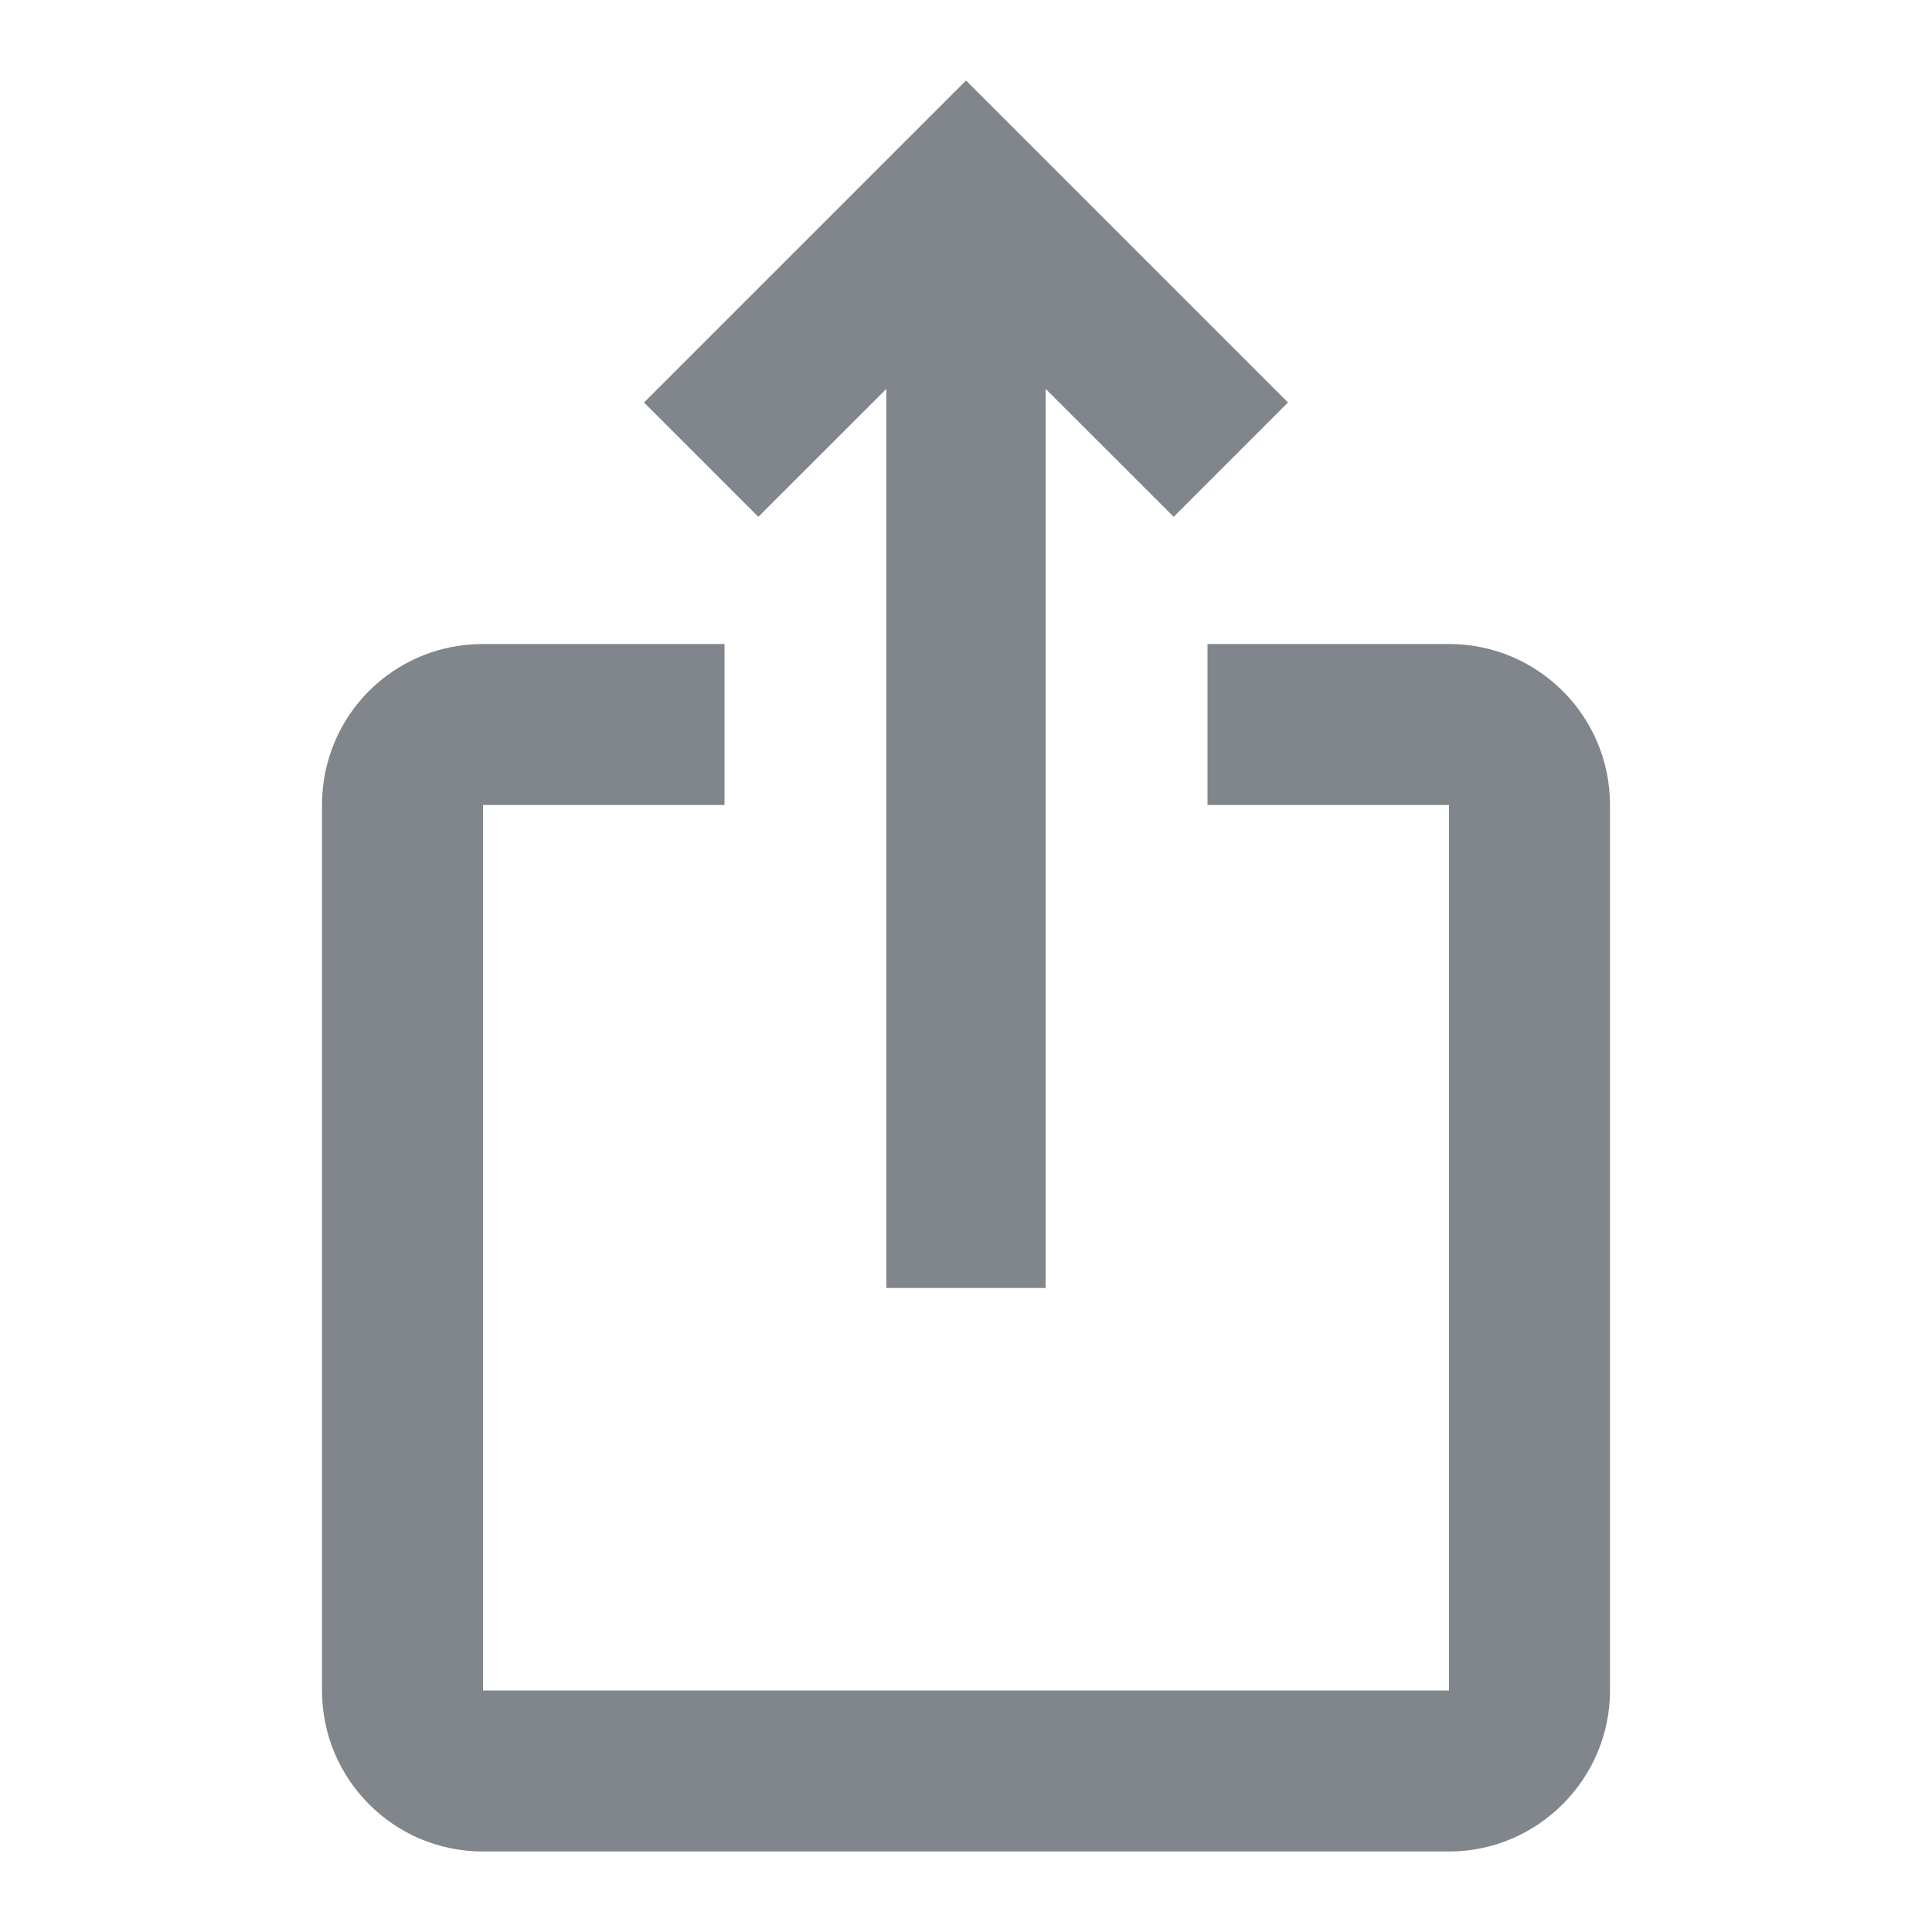
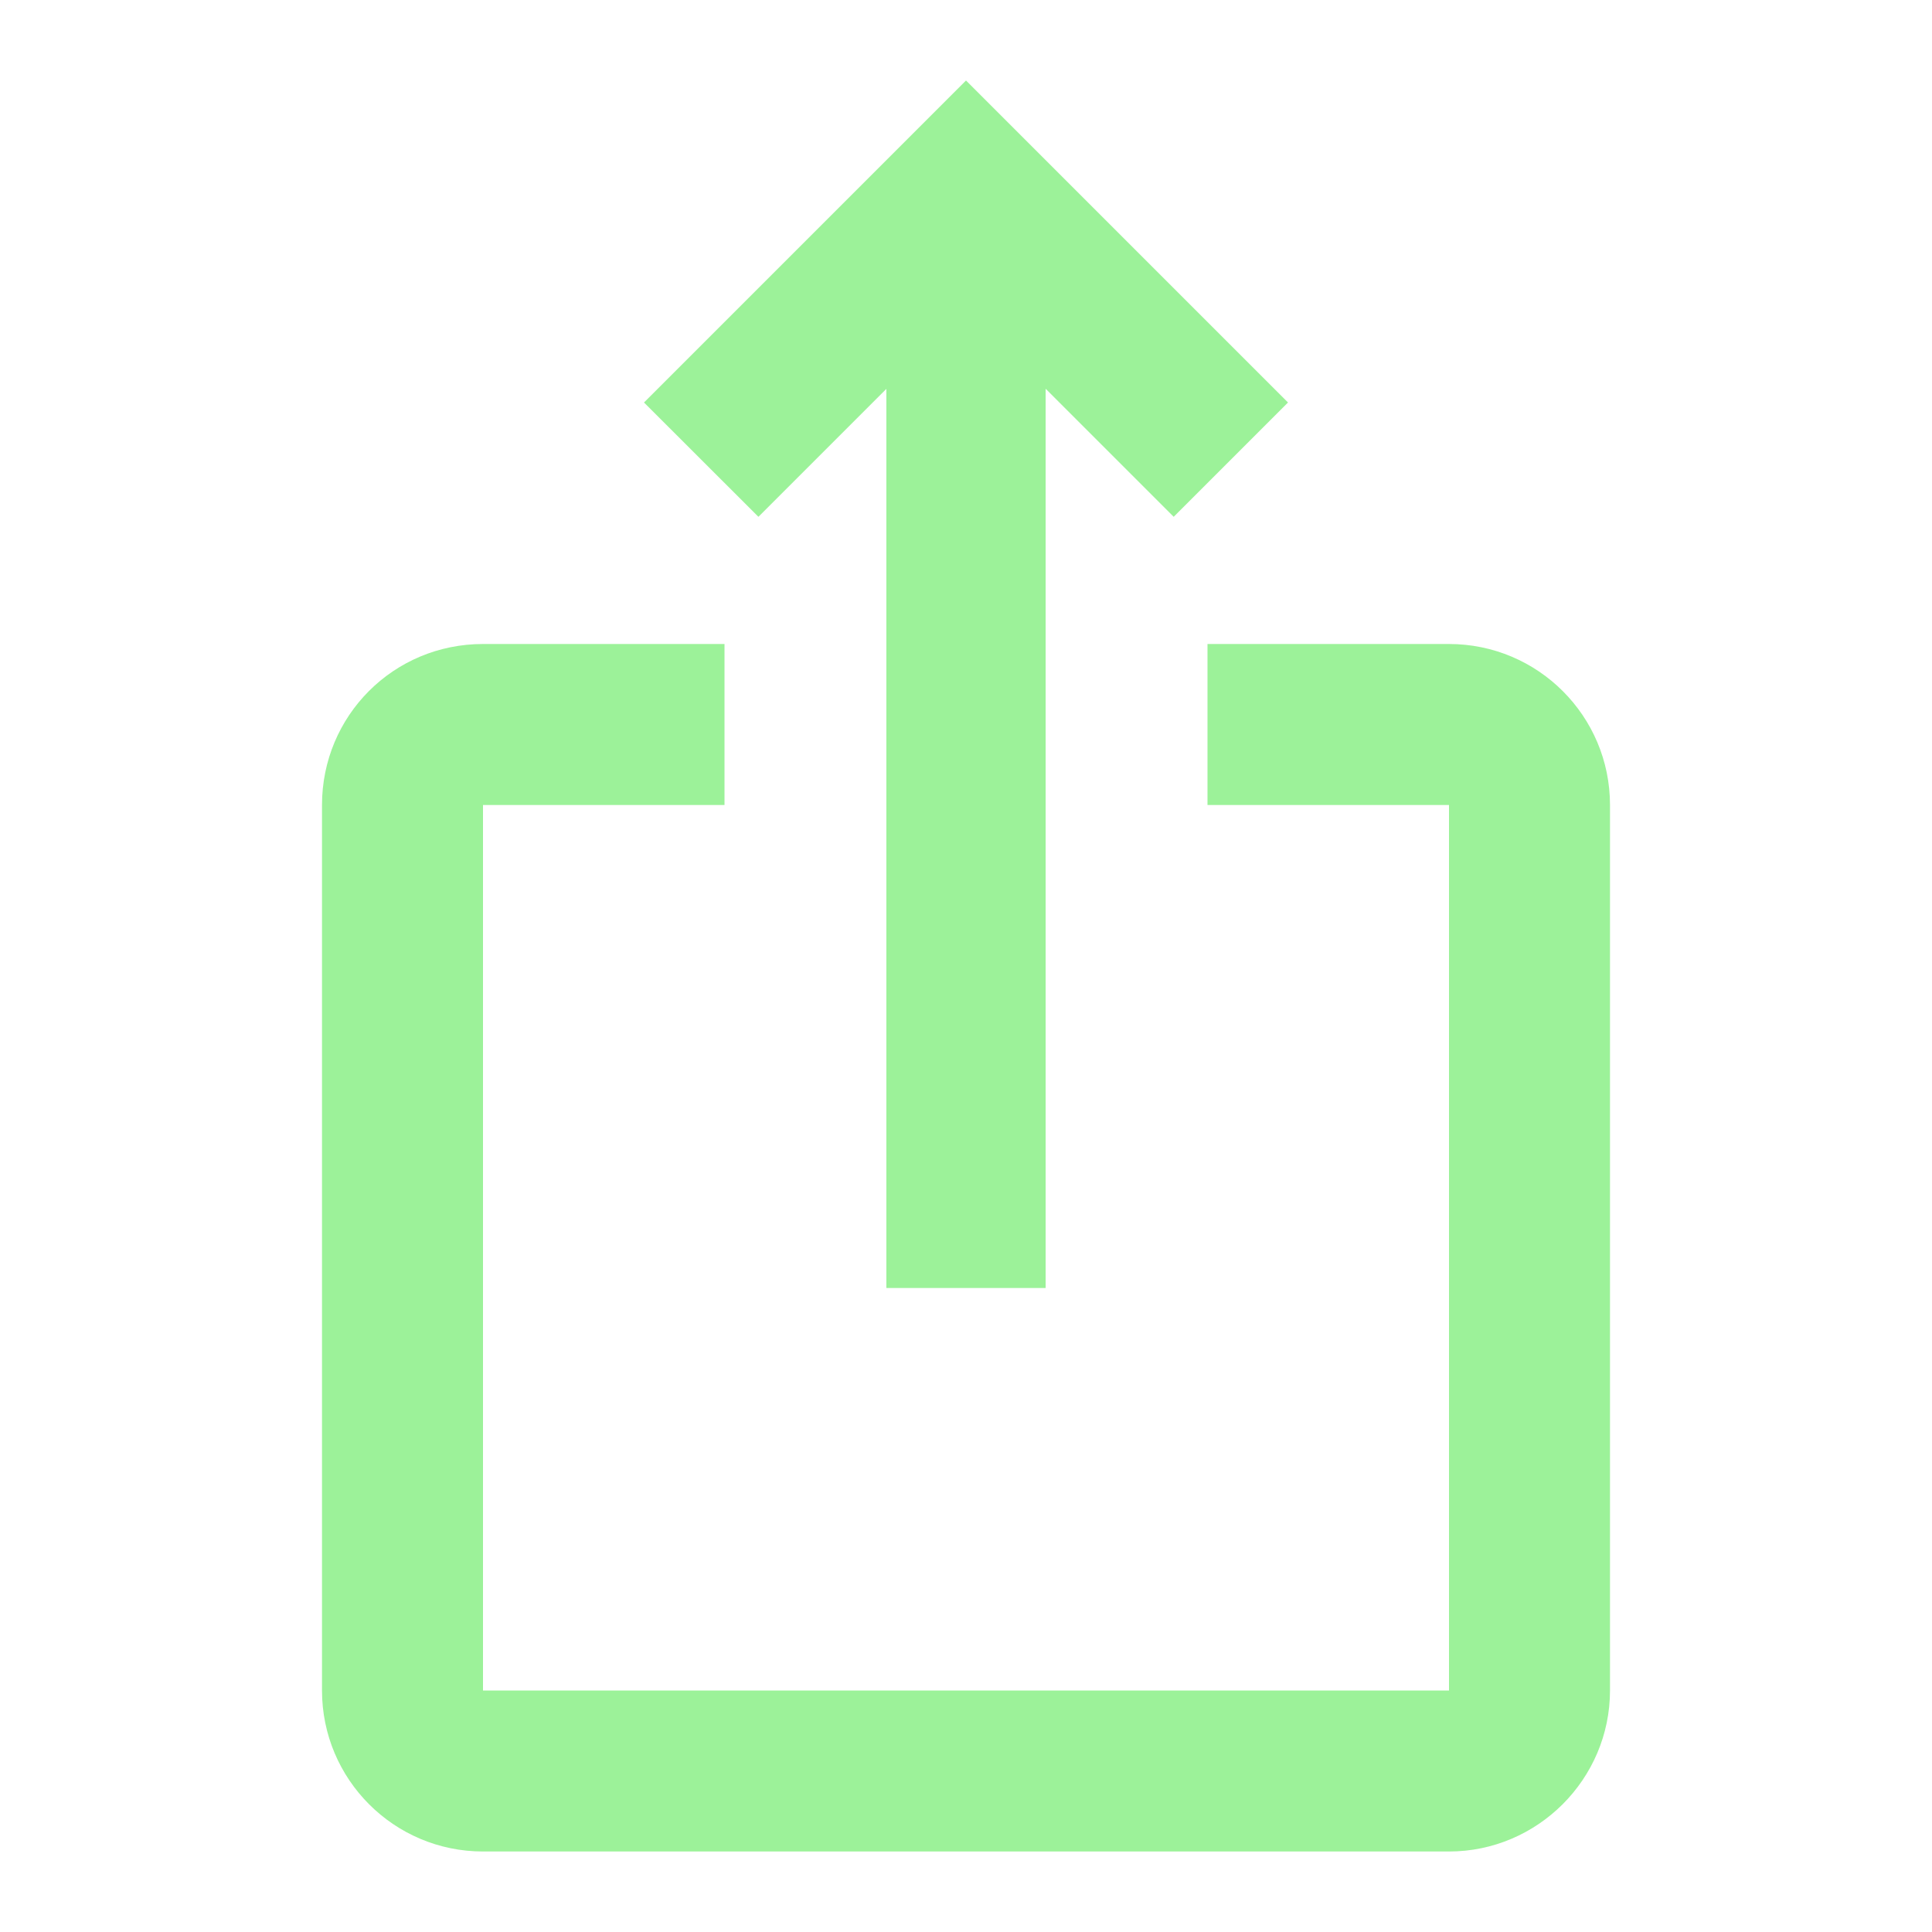
- <svg xmlns="http://www.w3.org/2000/svg" width="18px" height="18px" viewBox="0 0 18 18" version="1.1" jetway-hooks="{}">
-   <g jetway-hook-id="3CFF4884-86AA-4EF9-A113-6BD1DC363F6A" id="Page-1" stroke="none" stroke-width="1" fill="none" fill-rule="evenodd">
-     <g jetway-hook-id="CF0C0EC1-559E-4F3C-8FCE-923CC4E87978" id="ic_ios_share_grey600_18dp">
-       <polygon jetway-hook-id="A24487B5-D992-4EC9-9509-B8327FA59357" id="Path" points="0 0 18 0 18 18 0 18" />
-       <path d="M12,3.75 L10.935,4.815 L9.742,3.623 L9.742,12 L8.258,12 L8.258,3.623 L7.065,4.815 L6,3.75 L9,0.75 L12,3.75 Z M15,7.5 L15,15.75 C15,16.575 14.325,17.25 13.5,17.25 L4.5,17.25 C3.667,17.25 3,16.575 3,15.75 L3,7.5 C3,6.668 3.667,6 4.5,6 L6.75,6 L6.75,7.5 L4.5,7.5 L4.5,15.75 L13.5,15.75 L13.5,7.5 L11.25,7.5 L11.25,6 L13.5,6 C14.325,6 15,6.668 15,7.5 Z" jetway-hook-id="0932833F-8BC0-41AD-BDF7-443244BBC034" id="Shape" fill="#80868B" fill-rule="nonzero" />
-     </g>
+ <svg xmlns="http://www.w3.org/2000/svg" width="18" height="18">
+   <g fill="none" fill-rule="evenodd">
+     <path d="M0 0h18v18H0z" />
+     <path fill="#9CF299" fill-rule="nonzero" d="m12 3.75-1.065 1.065-1.193-1.193V12H8.258V3.623L7.066 4.815 6 3.75l3-3 3 3Zm3 3.75v8.25c0 .825-.675 1.5-1.5 1.5h-9a1.5 1.5 0 0 1-1.5-1.5V7.5C3 6.668 3.667 6 4.5 6h2.25v1.5H4.5v8.25h9V7.5h-2.25V6h2.25A1.5 1.5 0 0 1 15 7.5Z" />
  </g>
</svg>
